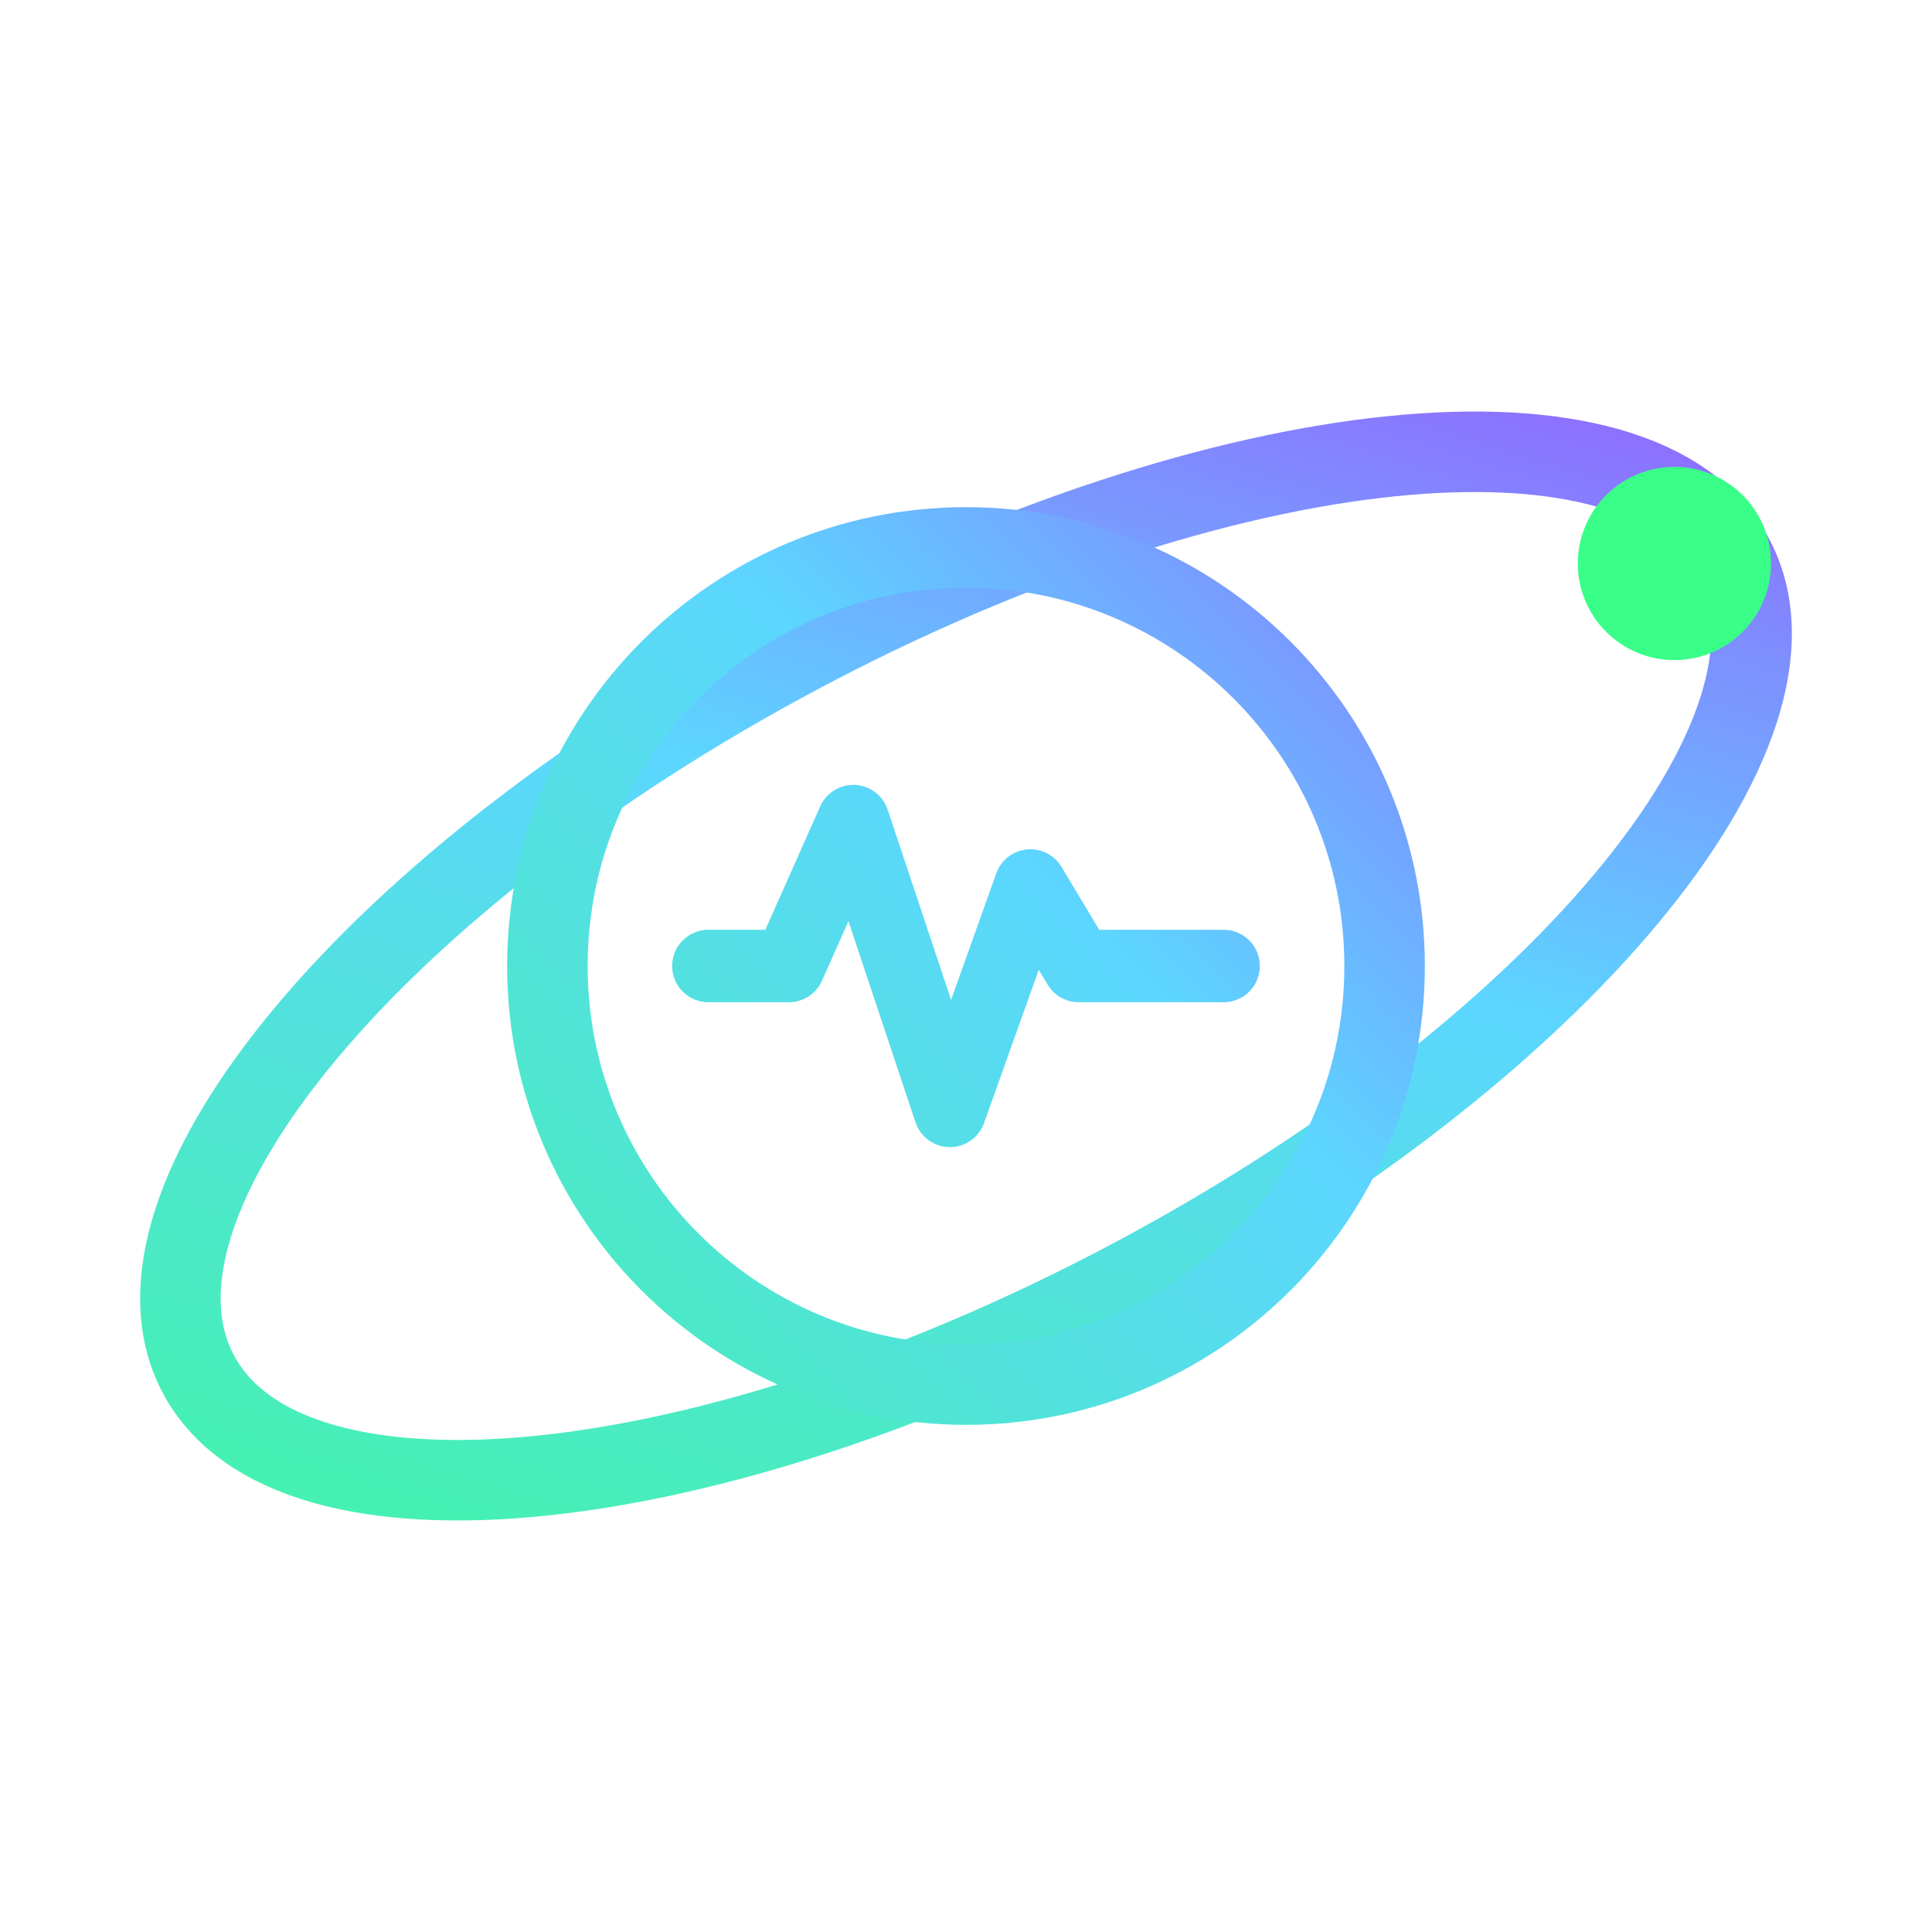
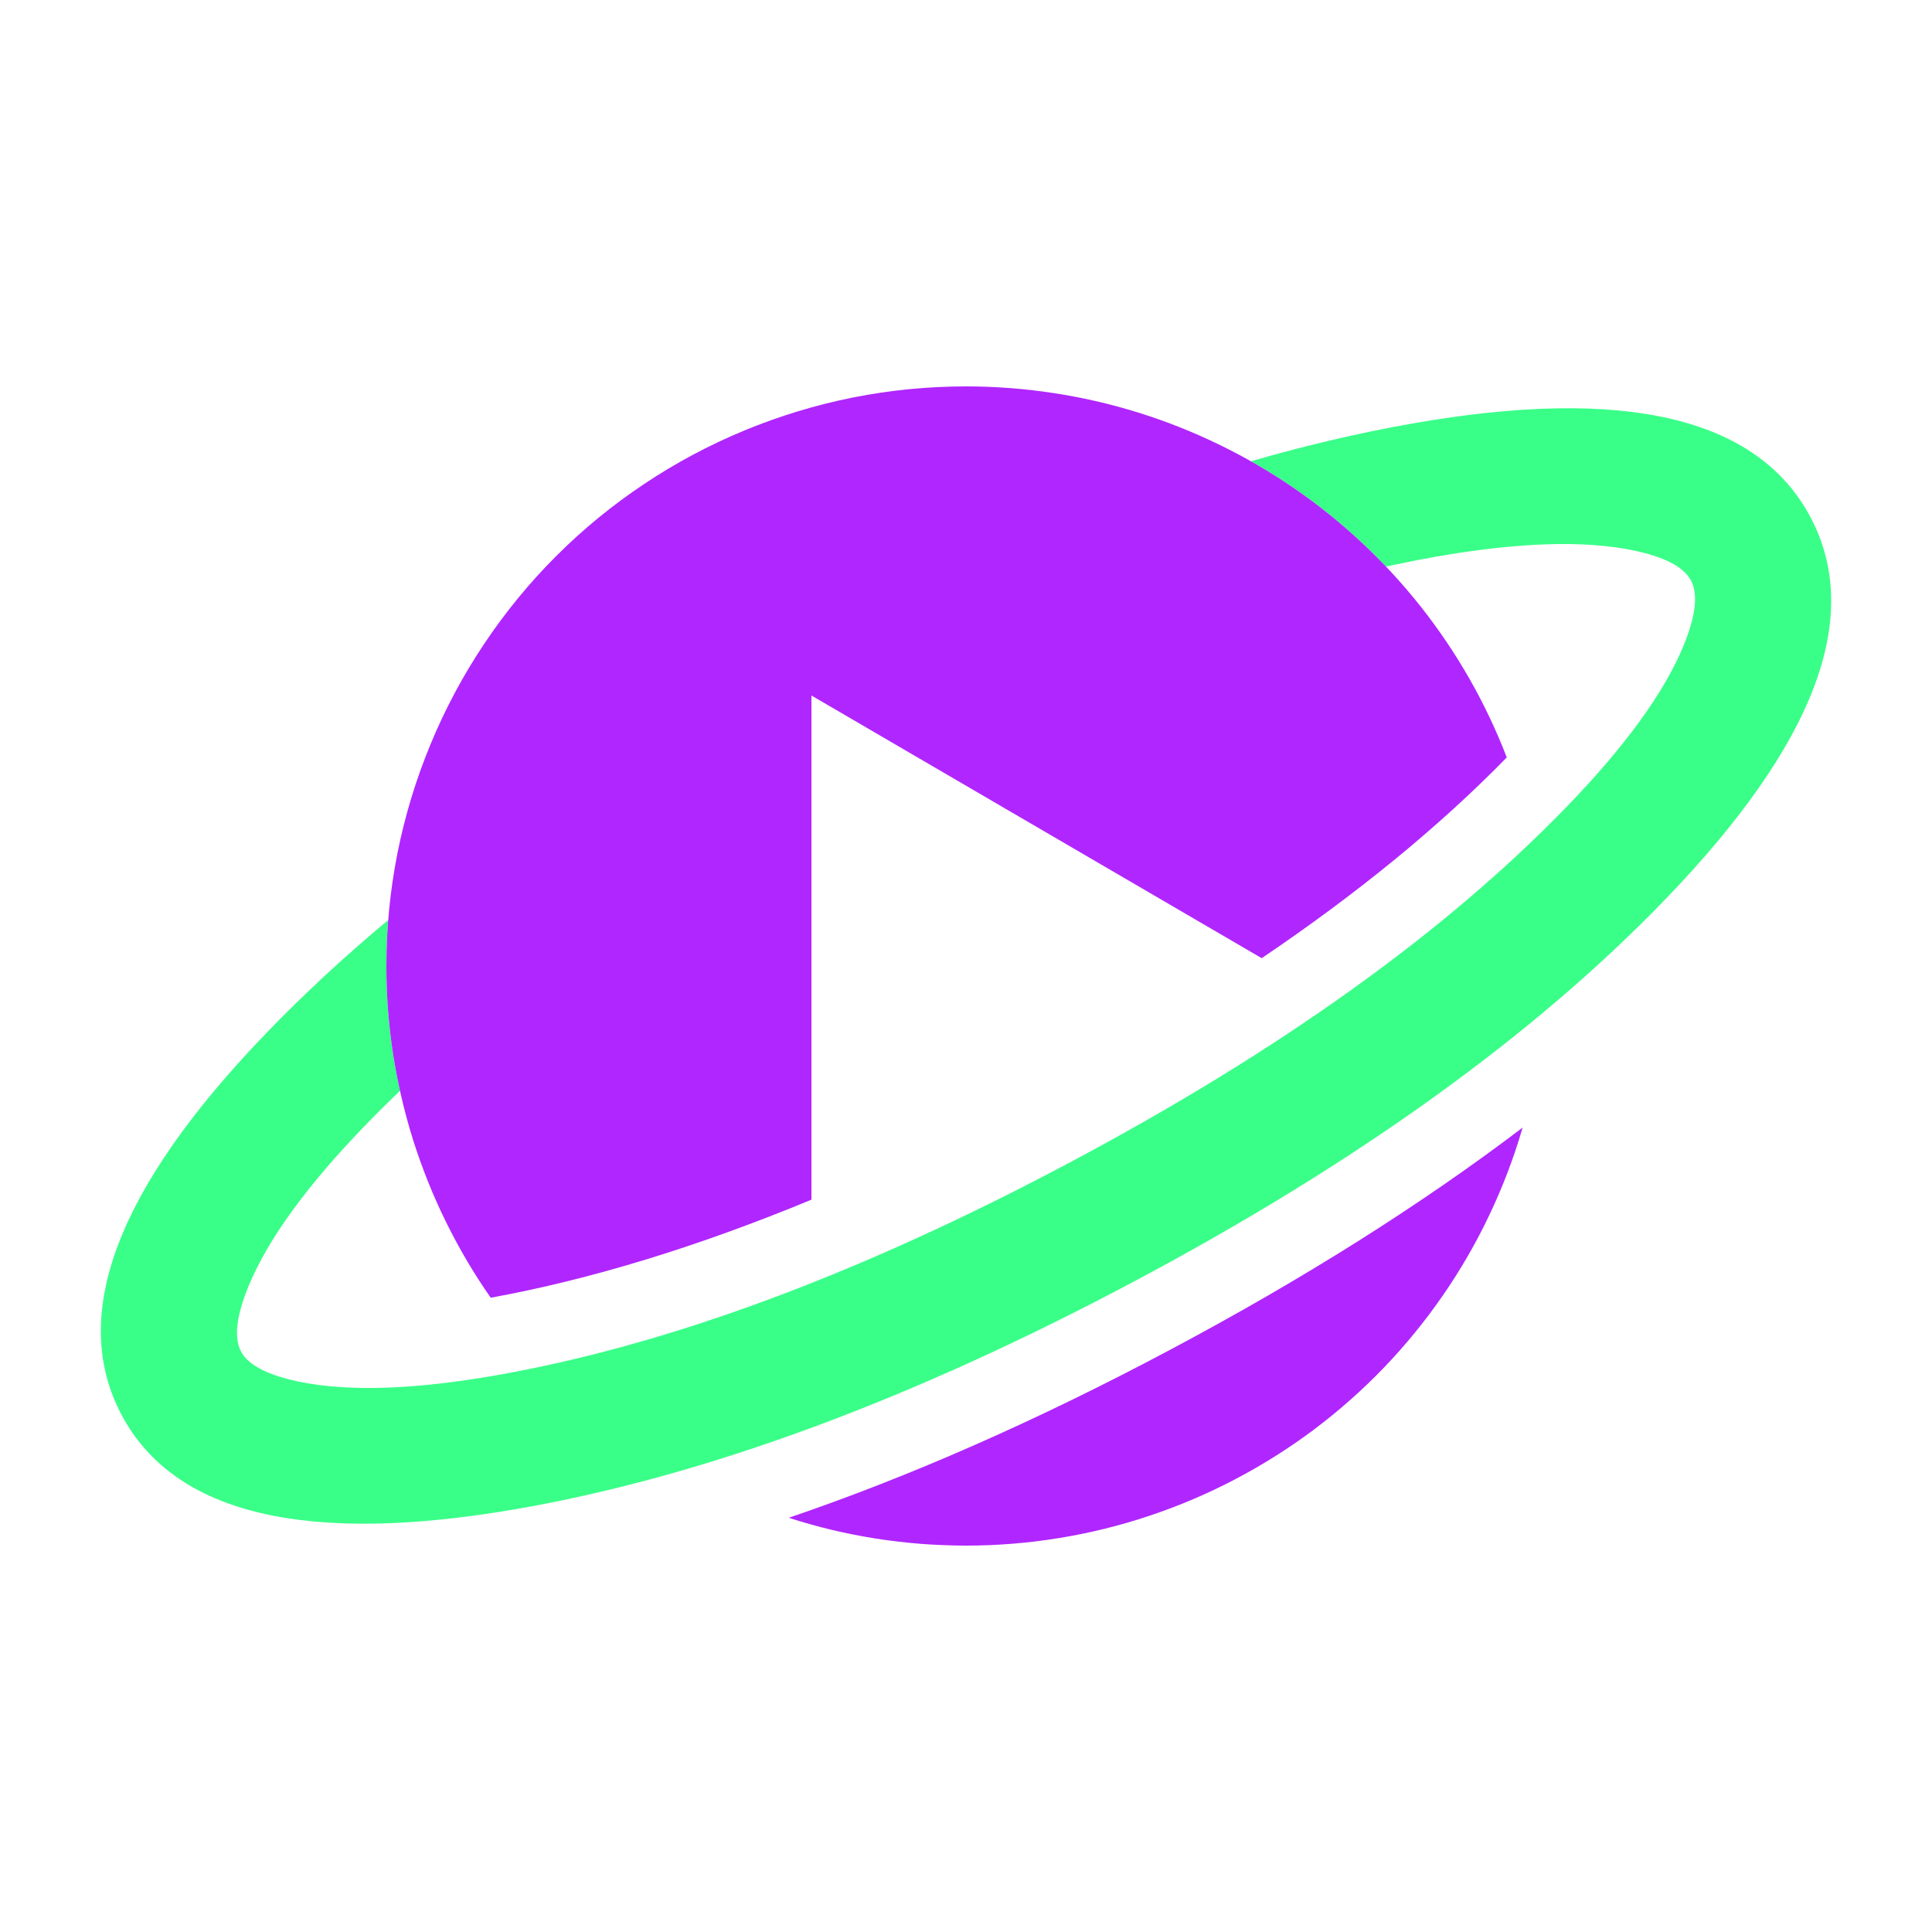
- <svg xmlns="http://www.w3.org/2000/svg" viewBox="0 0 120 120" fill="none" role="img" aria-label="Orvita Music">
-   <defs>
-     <linearGradient id="om-g" x1="10" y1="110" x2="110" y2="10" gradientUnits="userSpaceOnUse">
-       <stop offset="0" stop-color="#39FF88" />
-       <stop offset=".55" stop-color="#5CD6FF" />
-       <stop offset="1" stop-color="#B026FF" />
-     </linearGradient>
-   </defs>
-   <ellipse cx="60" cy="60" rx="54" ry="22" transform="rotate(-28 60 60)" stroke="url(#om-g)" stroke-width="5" />
-   <circle cx="60" cy="60" r="26" stroke="url(#om-g)" stroke-width="5" />
-   <path d="M44 60h5l4-9 6 18 5-14 3 5h9" stroke="url(#om-g)" stroke-width="4.5" stroke-linecap="round" stroke-linejoin="round" />
-   <circle cx="104" cy="35" r="6" fill="#39FF88" />
+ <svg xmlns="http://www.w3.org/2000/svg" viewBox="0 0 200 200" width="200" height="200">
+   <path id="ring" fill="#39FF88" d="M148.69 57.62Q146.11 58.08 143.47 58.65Q142.71 57.84 141.91 57.06Q141.11 56.29 140.29 55.54Q139.47 54.79 138.62 54.08Q137.77 53.36 136.89 52.68Q136.01 52.00 135.11 51.35Q134.21 50.70 133.28 50.08Q132.36 49.46 131.41 48.88Q130.47 48.30 129.50 47.75Q138.11 45.26 146.27 43.83Q179.19 38.06 187.41 53.52Q195.63 68.98 172.44 93.05Q152.00 114.26 117.37 132.67Q82.74 151.08 53.73 156.17Q20.81 161.93 12.59 146.48Q12.59 146.48 12.59 146.48Q4.37 131.02 27.56 106.95Q33.31 100.98 40.19 95.24Q40.17 95.53 40.14 95.83Q40.12 96.13 40.11 96.43Q40.09 96.72 40.07 97.02Q40.06 97.32 40.05 97.62Q40.04 97.91 40.03 98.21Q40.02 98.51 40.01 98.81Q40.01 99.11 40.00 99.40Q40.00 99.70 40.00 100.00Q40.00 100.81 40.02 101.63Q40.04 102.44 40.09 103.25Q40.13 104.07 40.20 104.88Q40.26 105.69 40.35 106.50Q40.44 107.30 40.55 108.11Q40.66 108.92 40.79 109.72Q40.92 110.52 41.08 111.32Q41.23 112.12 41.41 112.92Q39.46 114.78 37.64 116.67Q28.73 125.92 25.75 133.09Q23.82 137.77 24.95 139.90Q24.95 139.90 24.95 139.91Q26.09 142.04 31.05 143.05Q38.66 144.59 51.31 142.38Q78.13 137.68 110.80 120.31Q143.46 102.94 162.36 83.33Q171.27 74.08 174.25 66.91Q176.19 62.23 175.05 60.09Q173.91 57.96 168.95 56.95Q161.34 55.41 148.69 57.62Z" />
+   <path id="planet" fill="#B026FF" d="M157.62 116.73Q156.27 121.38 154.19 125.75Q152.12 130.12 149.36 134.11Q146.61 138.09 143.26 141.58Q139.90 145.07 136.03 147.98Q132.16 150.88 127.87 153.13Q123.58 155.38 118.99 156.91Q114.40 158.45 109.62 159.22Q104.84 160.00 100.00 160.00Q98.83 160.00 97.67 159.95Q96.50 159.91 95.34 159.82Q94.18 159.73 93.02 159.59Q91.86 159.46 90.71 159.28Q89.56 159.10 88.41 158.87Q87.27 158.65 86.14 158.38Q85.00 158.11 83.88 157.79Q82.76 157.48 81.65 157.12Q100.47 150.72 121.13 139.73Q141.78 128.75 157.62 116.73ZM155.98 78.41Q145.52 89.12 130.61 99.19L84.00 72.00L84.00 124.19Q66.31 131.51 50.80 134.34Q49.49 132.47 48.33 130.50Q47.17 128.53 46.16 126.48Q45.15 124.43 44.30 122.30Q43.45 120.18 42.76 118.00Q42.08 115.82 41.56 113.59Q41.04 111.36 40.69 109.11Q40.35 106.85 40.17 104.57Q40.00 102.29 40.00 100.00Q40.00 94.09 41.15 88.29Q42.31 82.50 44.57 77.04Q46.83 71.58 50.11 66.67Q53.39 61.75 57.57 57.57Q61.75 53.39 66.67 50.11Q71.58 46.83 77.04 44.57Q82.50 42.31 88.29 41.15Q94.09 40.00 100.00 40.00Q104.52 40.00 108.99 40.68Q113.45 41.35 117.77 42.69Q122.09 44.03 126.15 46.00Q130.22 47.97 133.95 50.53Q137.67 53.08 140.97 56.17Q144.28 59.26 147.08 62.80Q149.88 66.35 152.12 70.27Q154.36 74.20 155.98 78.41Z" />
</svg>
